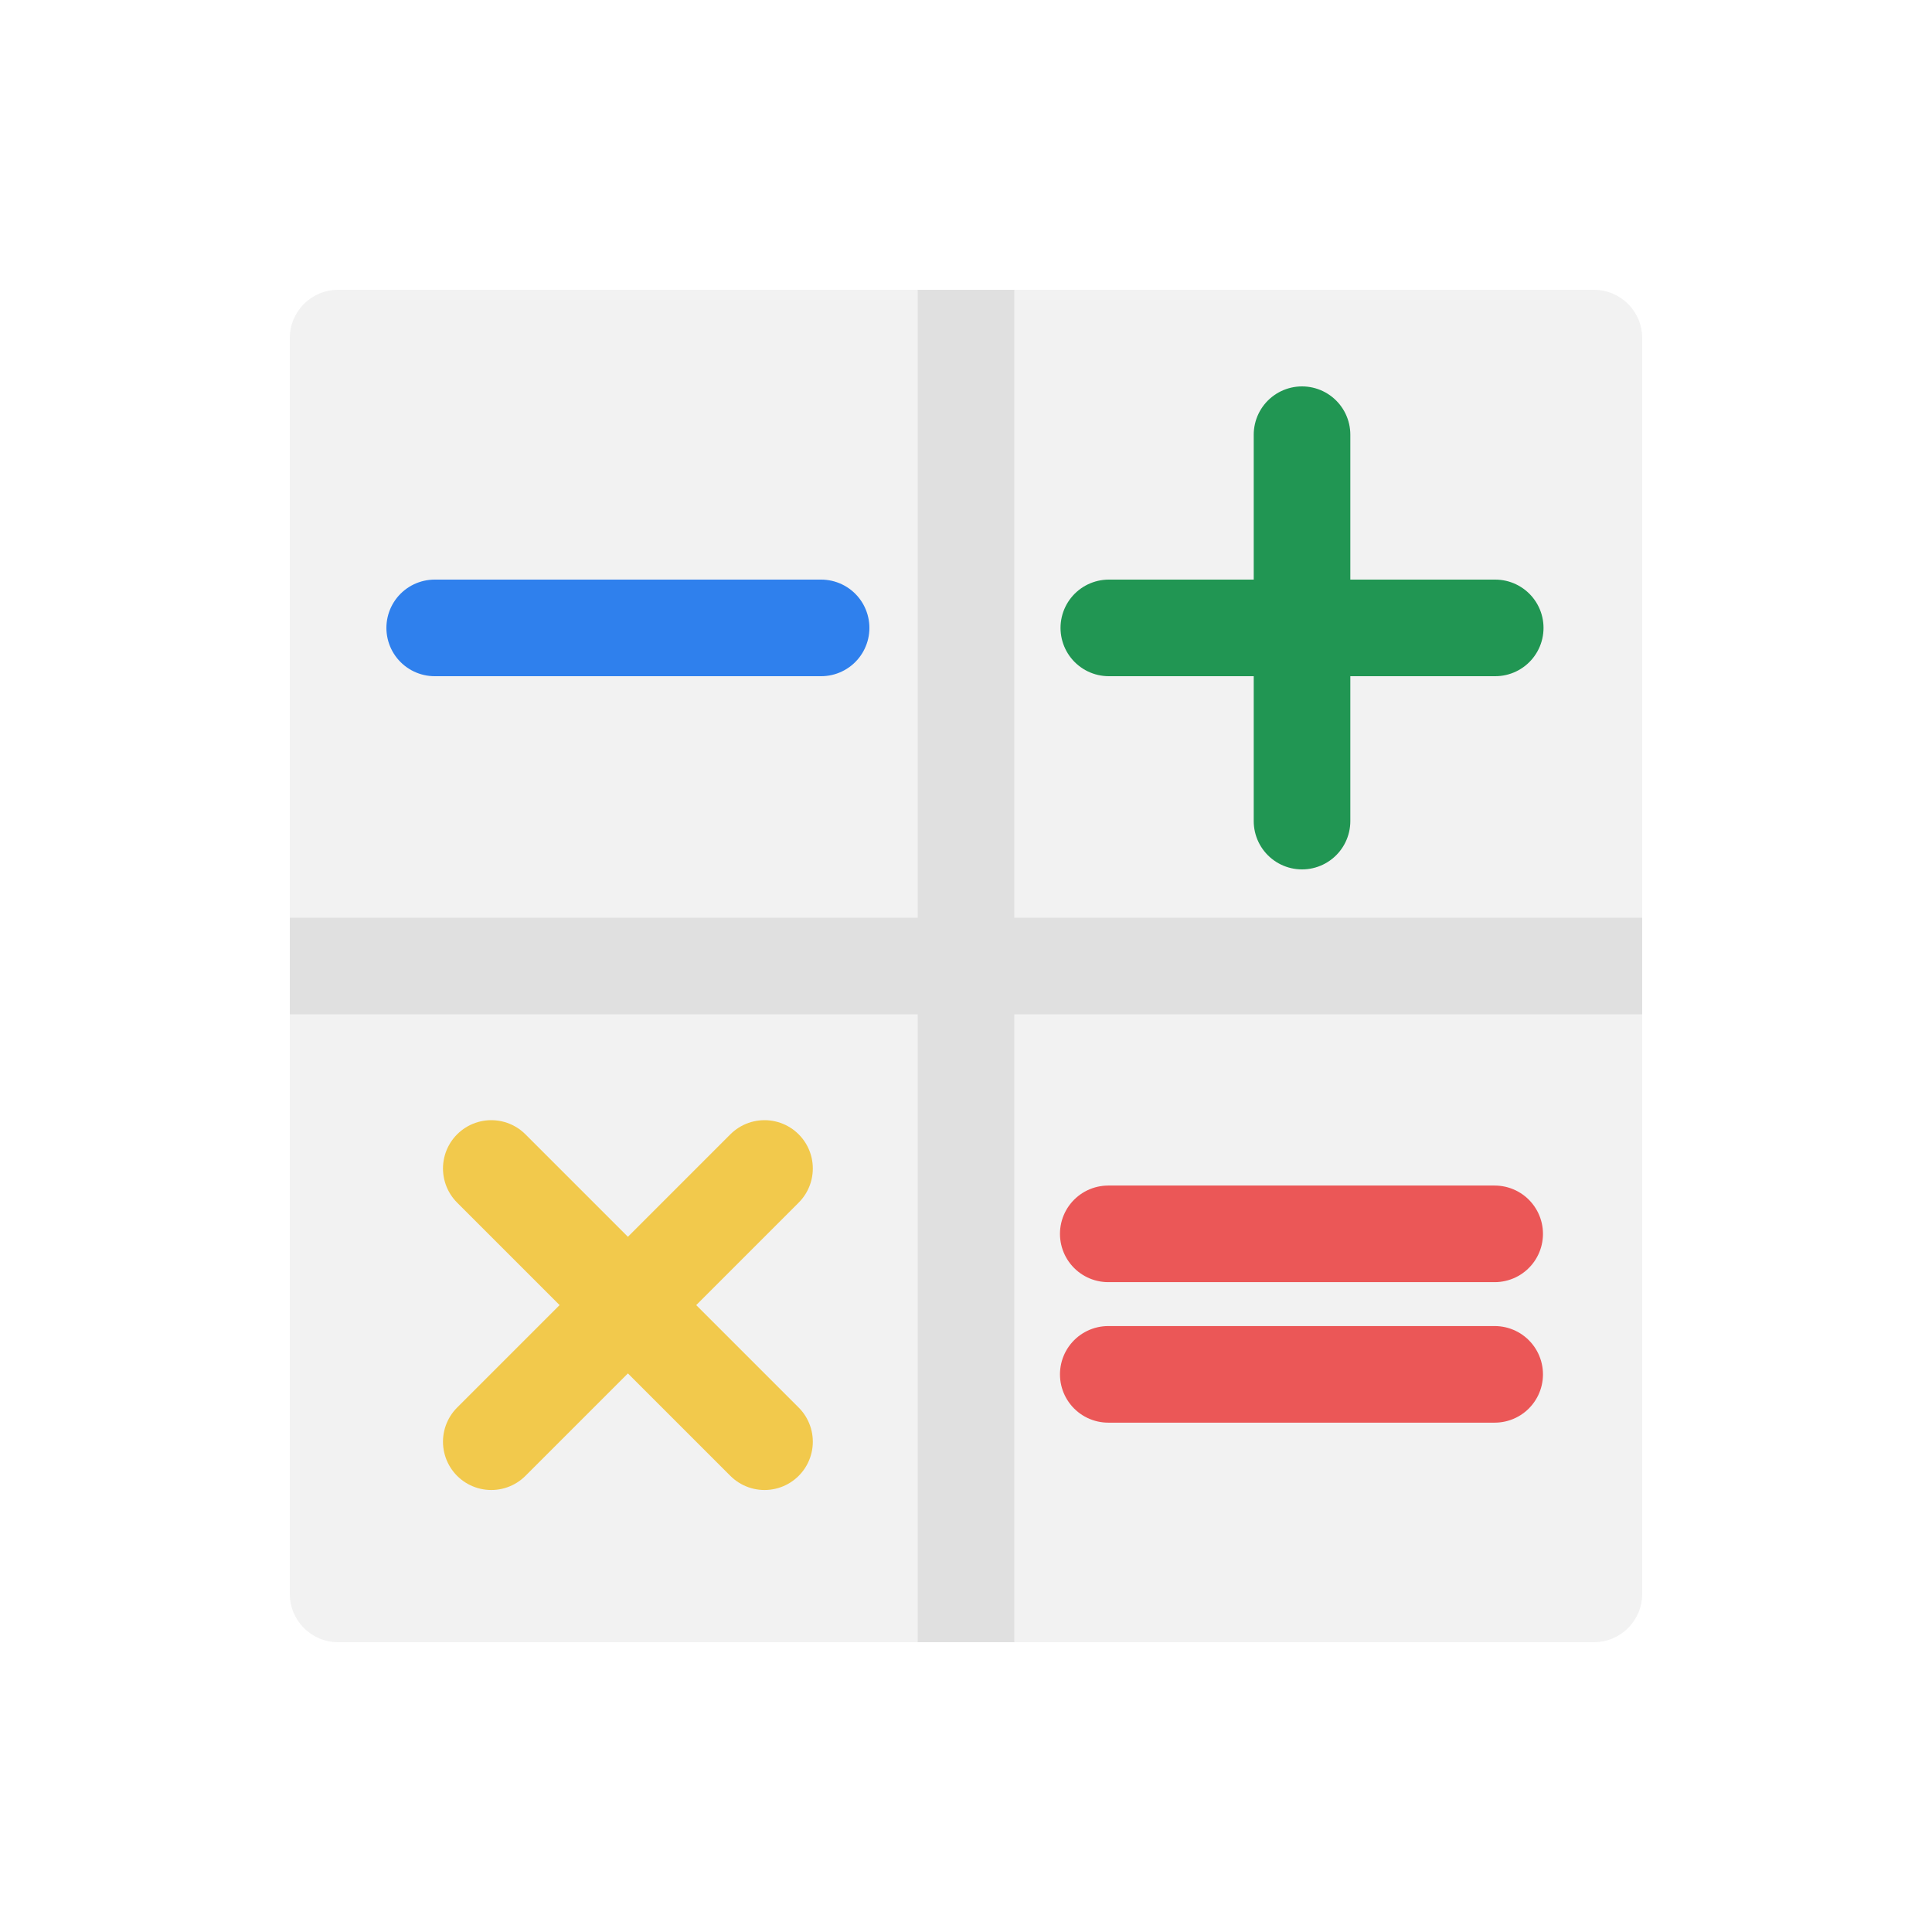
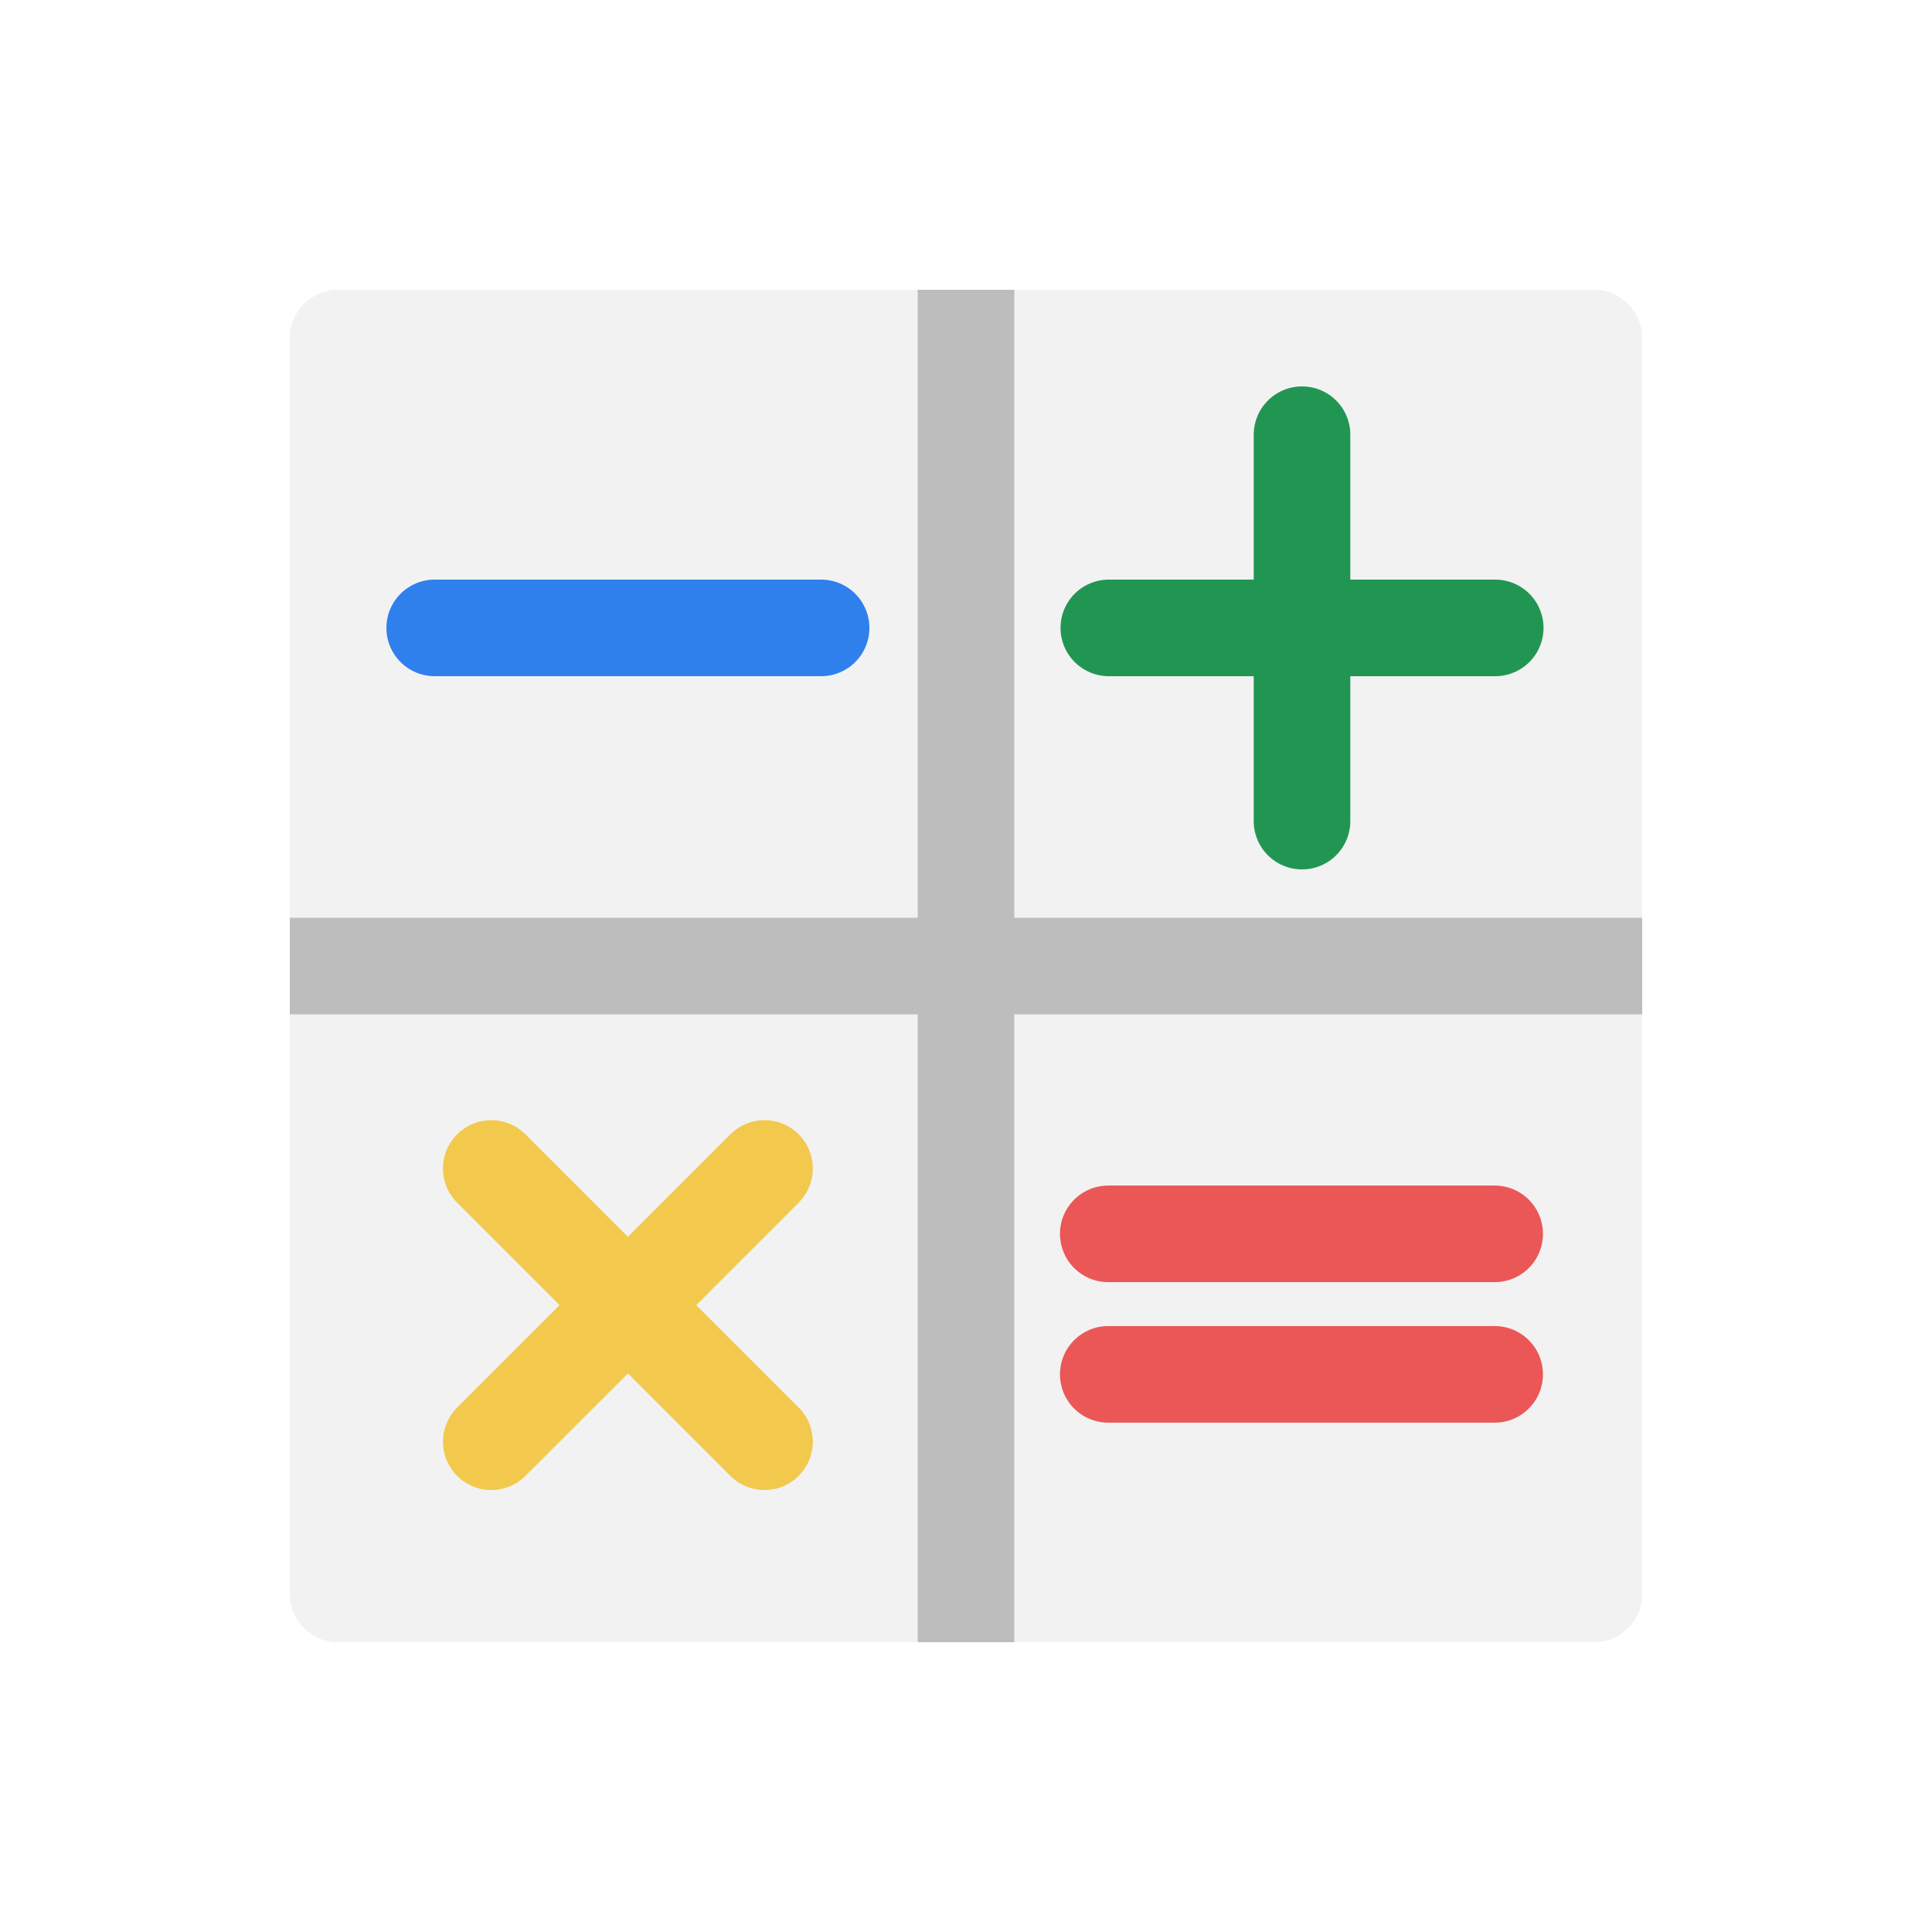
<svg viewBox="0 0 80 80" fill="none">
  <rect x="12" y="12" width="56" height="56" rx="2" fill="#F2F2F2" />
-   <path d="M40 12V68" stroke="#E0E0E0" stroke-width="4" stroke-linejoin="round" />
-   <path d="M68 40L12 40" stroke="#E0E0E0" stroke-width="4" stroke-linejoin="round" />
+   <path d="M40 12V68" stroke="#BDBDBD" stroke-width="4" stroke-linejoin="round" />
+   <path d="M68 40L12 40" stroke="#BDBDBD" stroke-width="4" stroke-linejoin="round" />
  <path d="M18 26L25.273 26L26.727 26L34 26" stroke="#2F80ED" stroke-width="4" stroke-linecap="round" stroke-linejoin="round" />
  <path d="M45.914 26L53.187 26L54.641 26L61.914 26" stroke="#219653" stroke-width="4" stroke-linecap="round" stroke-linejoin="round" />
  <path d="M53.914 18L53.914 25.273L53.914 26.727L53.914 34" stroke="#219653" stroke-width="4" stroke-linecap="round" stroke-linejoin="round" />
  <path d="M20.343 48.384L25.486 53.527L26.514 54.555L31.657 59.698" stroke="#F2C94C" stroke-width="4" stroke-linecap="round" stroke-linejoin="round" />
  <path d="M31.657 48.384L26.514 53.527L25.486 54.555L20.343 59.698" stroke="#F2C94C" stroke-width="4" stroke-linecap="round" stroke-linejoin="round" />
  <path d="M45.891 56.909L53.164 56.909L54.619 56.909L61.891 56.909" stroke="#EB5757" stroke-width="4" stroke-linecap="round" stroke-linejoin="round" />
  <path d="M45.891 51.091L53.164 51.091L54.619 51.091L61.891 51.091" stroke="#EB5757" stroke-width="4" stroke-linecap="round" stroke-linejoin="round" />
</svg>
